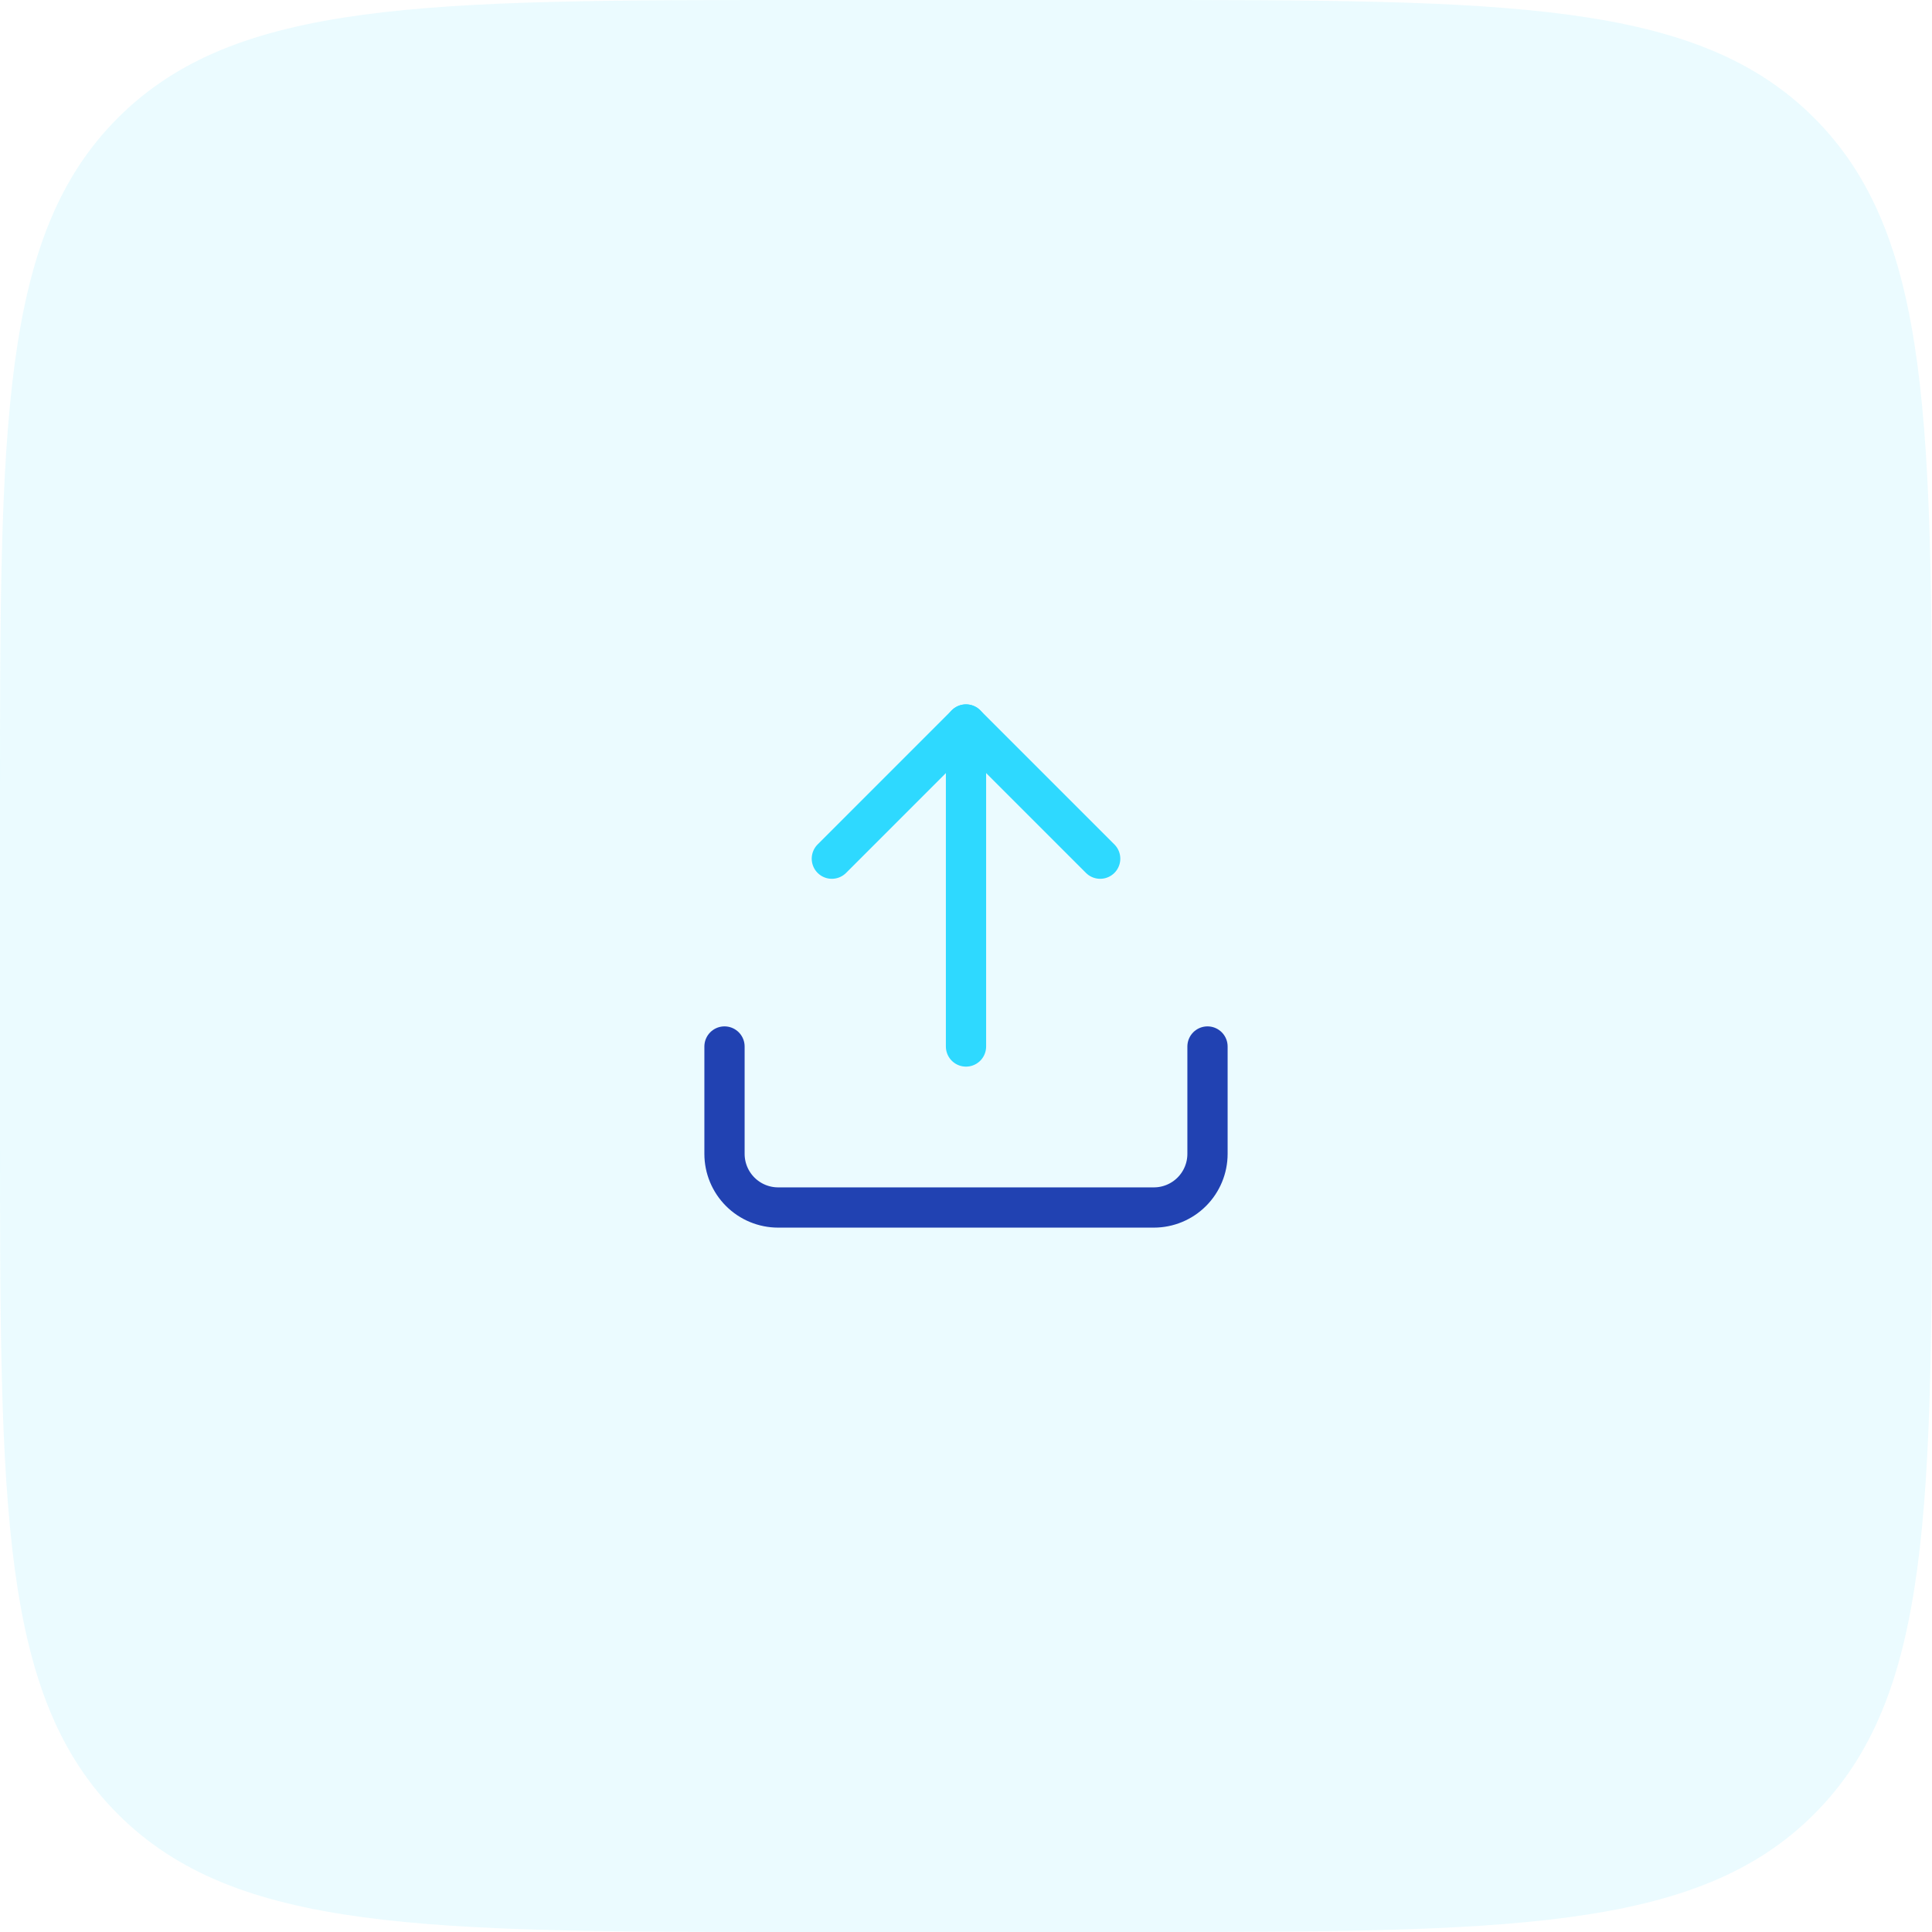
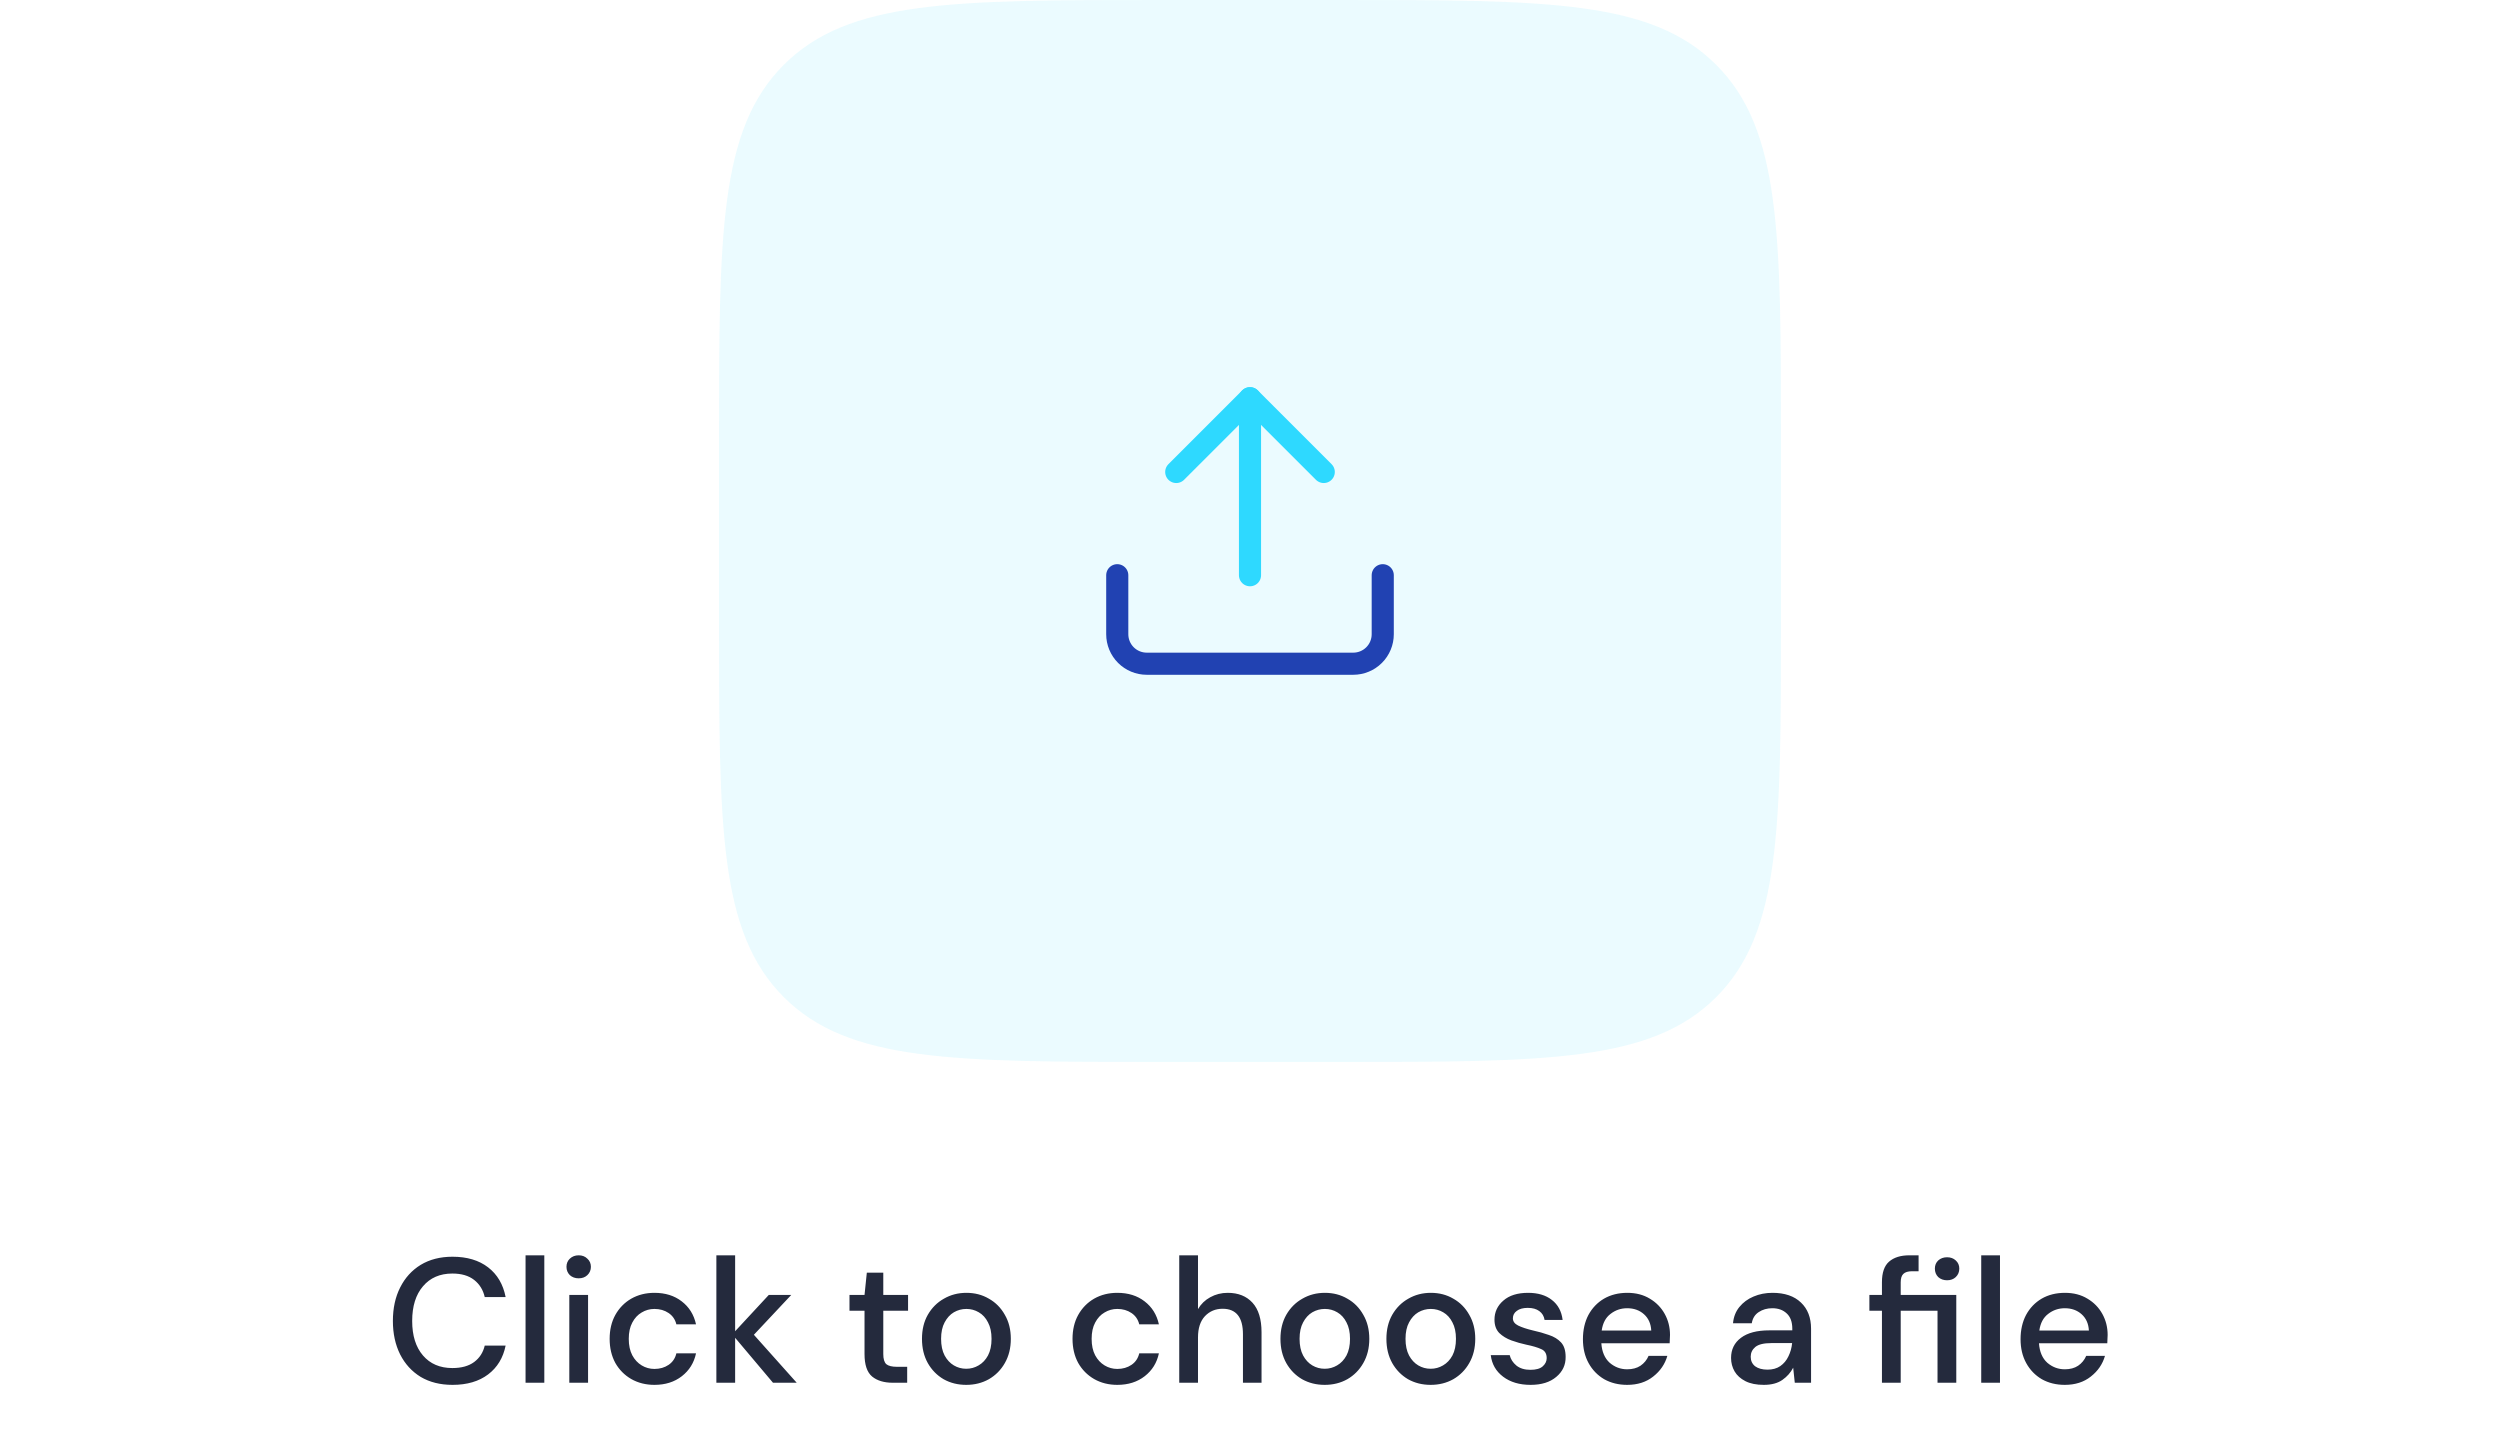
- <svg xmlns="http://www.w3.org/2000/svg" width="96" height="96" viewBox="0 0 96 96" fill="none">
-   <path opacity="0.1" d="M0 40C0 21.144 0 11.716 5.858 5.858C11.716 0 21.144 0 40 0H56C74.856 0 84.284 0 90.142 5.858C96 11.716 96 21.144 96 40V56C96 74.856 96 84.284 90.142 90.142C84.284 96 74.856 96 56 96H40C21.144 96 11.716 96 5.858 90.142C0 84.284 0 74.856 0 56V40Z" fill="#2ED9FF" />
-   <path d="M60 52V57.333C60 58.041 59.719 58.719 59.219 59.219C58.719 59.719 58.041 60 57.333 60H38.667C37.959 60 37.281 59.719 36.781 59.219C36.281 58.719 36 58.041 36 57.333V52" stroke="#2142B2" stroke-width="2" stroke-linecap="round" stroke-linejoin="round" />
-   <path d="M54.667 42.667L48 36L41.334 42.667" stroke="#2ED9FF" stroke-width="2" stroke-linecap="round" stroke-linejoin="round" />
-   <path d="M48 36V52" stroke="#2ED9FF" stroke-width="2" stroke-linecap="round" stroke-linejoin="round" />
+ <svg xmlns="http://www.w3.org/2000/svg" width="226" height="130" viewBox="0 0 226 130" fill="none">
+   <path d="M40.909 125.192C39.8 125.192 38.84 124.952 38.029 124.472C37.229 123.981 36.611 123.304 36.173 122.44C35.736 121.565 35.517 120.557 35.517 119.416C35.517 118.264 35.736 117.256 36.173 116.392C36.611 115.517 37.229 114.835 38.029 114.344C38.84 113.853 39.8 113.608 40.909 113.608C42.221 113.608 43.293 113.928 44.125 114.568C44.957 115.208 45.485 116.104 45.709 117.256H43.821C43.672 116.605 43.352 116.088 42.861 115.704C42.371 115.32 41.715 115.128 40.893 115.128C39.773 115.128 38.888 115.512 38.237 116.28C37.587 117.037 37.261 118.083 37.261 119.416C37.261 120.739 37.587 121.779 38.237 122.536C38.888 123.293 39.773 123.672 40.893 123.672C41.715 123.672 42.371 123.491 42.861 123.128C43.352 122.765 43.672 122.269 43.821 121.64H45.709C45.485 122.749 44.957 123.619 44.125 124.248C43.293 124.877 42.221 125.192 40.909 125.192ZM47.51 125V113.48H49.206V125H47.51ZM52.313 115.56C51.993 115.56 51.727 115.464 51.513 115.272C51.311 115.069 51.209 114.819 51.209 114.52C51.209 114.221 51.311 113.976 51.513 113.784C51.727 113.581 51.993 113.48 52.313 113.48C52.633 113.48 52.895 113.581 53.097 113.784C53.311 113.976 53.417 114.221 53.417 114.52C53.417 114.819 53.311 115.069 53.097 115.272C52.895 115.464 52.633 115.56 52.313 115.56ZM51.465 125V117.064H53.161V125H51.465ZM59.16 125.192C58.382 125.192 57.683 125.016 57.064 124.664C56.456 124.312 55.976 123.827 55.624 123.208C55.283 122.579 55.112 121.853 55.112 121.032C55.112 120.211 55.283 119.491 55.624 118.872C55.976 118.243 56.456 117.752 57.064 117.4C57.683 117.048 58.382 116.872 59.16 116.872C60.142 116.872 60.963 117.128 61.624 117.64C62.296 118.152 62.728 118.845 62.92 119.72H61.144C61.038 119.283 60.803 118.941 60.44 118.696C60.078 118.451 59.651 118.328 59.16 118.328C58.744 118.328 58.36 118.435 58.008 118.648C57.656 118.851 57.373 119.155 57.16 119.56C56.947 119.955 56.84 120.445 56.84 121.032C56.84 121.619 56.947 122.115 57.16 122.52C57.373 122.915 57.656 123.219 58.008 123.432C58.36 123.645 58.744 123.752 59.16 123.752C59.651 123.752 60.078 123.629 60.44 123.384C60.803 123.139 61.038 122.792 61.144 122.344H62.92C62.739 123.197 62.312 123.885 61.64 124.408C60.968 124.931 60.142 125.192 59.16 125.192ZM64.76 125V113.48H66.456V120.344L69.496 117.064H71.528L68.151 120.664L72.023 125H69.879L66.456 120.936V125H64.76ZM80.697 125C79.918 125 79.299 124.813 78.841 124.44C78.382 124.056 78.153 123.379 78.153 122.408V118.488H76.793V117.064H78.153L78.361 115.048H79.849V117.064H82.089V118.488H79.849V122.408C79.849 122.845 79.939 123.149 80.121 123.32C80.313 123.48 80.638 123.56 81.097 123.56H82.009V125H80.697ZM87.347 125.192C86.589 125.192 85.906 125.021 85.299 124.68C84.701 124.328 84.227 123.843 83.874 123.224C83.522 122.595 83.347 121.864 83.347 121.032C83.347 120.2 83.522 119.475 83.874 118.856C84.237 118.227 84.722 117.741 85.331 117.4C85.939 117.048 86.616 116.872 87.362 116.872C88.12 116.872 88.797 117.048 89.394 117.4C90.002 117.741 90.483 118.227 90.835 118.856C91.197 119.475 91.379 120.2 91.379 121.032C91.379 121.864 91.197 122.595 90.835 123.224C90.483 123.843 90.002 124.328 89.394 124.68C88.787 125.021 88.104 125.192 87.347 125.192ZM87.347 123.736C87.752 123.736 88.125 123.635 88.466 123.432C88.819 123.229 89.101 122.931 89.314 122.536C89.528 122.131 89.635 121.629 89.635 121.032C89.635 120.435 89.528 119.939 89.314 119.544C89.112 119.139 88.835 118.835 88.483 118.632C88.141 118.429 87.768 118.328 87.362 118.328C86.957 118.328 86.579 118.429 86.227 118.632C85.885 118.835 85.608 119.139 85.394 119.544C85.181 119.939 85.075 120.435 85.075 121.032C85.075 121.629 85.181 122.131 85.394 122.536C85.608 122.931 85.885 123.229 86.227 123.432C86.568 123.635 86.941 123.736 87.347 123.736ZM101.004 125.192C100.225 125.192 99.526 125.016 98.908 124.664C98.3 124.312 97.82 123.827 97.468 123.208C97.126 122.579 96.956 121.853 96.956 121.032C96.956 120.211 97.126 119.491 97.468 118.872C97.82 118.243 98.3 117.752 98.908 117.4C99.526 117.048 100.225 116.872 101.004 116.872C101.985 116.872 102.807 117.128 103.468 117.64C104.14 118.152 104.572 118.845 104.764 119.72H102.988C102.881 119.283 102.647 118.941 102.284 118.696C101.921 118.451 101.495 118.328 101.004 118.328C100.588 118.328 100.204 118.435 99.852 118.648C99.5 118.851 99.217 119.155 99.004 119.56C98.79 119.955 98.684 120.445 98.684 121.032C98.684 121.619 98.79 122.115 99.004 122.52C99.217 122.915 99.5 123.219 99.852 123.432C100.204 123.645 100.588 123.752 101.004 123.752C101.495 123.752 101.921 123.629 102.284 123.384C102.647 123.139 102.881 122.792 102.988 122.344H104.764C104.583 123.197 104.156 123.885 103.484 124.408C102.812 124.931 101.985 125.192 101.004 125.192ZM106.603 125V113.48H108.299V118.344C108.566 117.885 108.934 117.528 109.403 117.272C109.883 117.005 110.411 116.872 110.987 116.872C111.937 116.872 112.683 117.171 113.227 117.768C113.771 118.365 114.043 119.256 114.043 120.44V125H112.363V120.616C112.363 119.08 111.75 118.312 110.523 118.312C109.883 118.312 109.35 118.536 108.923 118.984C108.507 119.432 108.299 120.072 108.299 120.904V125H106.603ZM119.753 125.192C118.995 125.192 118.313 125.021 117.705 124.68C117.107 124.328 116.633 123.843 116.281 123.224C115.929 122.595 115.753 121.864 115.753 121.032C115.753 120.2 115.929 119.475 116.281 118.856C116.643 118.227 117.129 117.741 117.737 117.4C118.345 117.048 119.022 116.872 119.769 116.872C120.526 116.872 121.203 117.048 121.801 117.4C122.409 117.741 122.889 118.227 123.241 118.856C123.603 119.475 123.785 120.2 123.785 121.032C123.785 121.864 123.603 122.595 123.241 123.224C122.889 123.843 122.409 124.328 121.801 124.68C121.193 125.021 120.51 125.192 119.753 125.192ZM119.753 123.736C120.158 123.736 120.531 123.635 120.873 123.432C121.225 123.229 121.507 122.931 121.721 122.536C121.934 122.131 122.041 121.629 122.041 121.032C122.041 120.435 121.934 119.939 121.721 119.544C121.518 119.139 121.241 118.835 120.889 118.632C120.547 118.429 120.174 118.328 119.769 118.328C119.363 118.328 118.985 118.429 118.633 118.632C118.291 118.835 118.014 119.139 117.801 119.544C117.587 119.939 117.481 120.435 117.481 121.032C117.481 121.629 117.587 122.131 117.801 122.536C118.014 122.931 118.291 123.229 118.633 123.432C118.974 123.635 119.347 123.736 119.753 123.736ZM129.331 125.192C128.574 125.192 127.891 125.021 127.283 124.68C126.686 124.328 126.211 123.843 125.859 123.224C125.507 122.595 125.331 121.864 125.331 121.032C125.331 120.2 125.507 119.475 125.859 118.856C126.222 118.227 126.707 117.741 127.315 117.4C127.923 117.048 128.6 116.872 129.347 116.872C130.104 116.872 130.782 117.048 131.379 117.4C131.987 117.741 132.467 118.227 132.819 118.856C133.182 119.475 133.363 120.2 133.363 121.032C133.363 121.864 133.182 122.595 132.819 123.224C132.467 123.843 131.987 124.328 131.379 124.68C130.771 125.021 130.088 125.192 129.331 125.192ZM129.331 123.736C129.736 123.736 130.11 123.635 130.451 123.432C130.803 123.229 131.086 122.931 131.299 122.536C131.512 122.131 131.619 121.629 131.619 121.032C131.619 120.435 131.512 119.939 131.299 119.544C131.096 119.139 130.819 118.835 130.467 118.632C130.126 118.429 129.752 118.328 129.347 118.328C128.942 118.328 128.563 118.429 128.211 118.632C127.87 118.835 127.592 119.139 127.379 119.544C127.166 119.939 127.059 120.435 127.059 121.032C127.059 121.629 127.166 122.131 127.379 122.536C127.592 122.931 127.87 123.229 128.211 123.432C128.552 123.635 128.926 123.736 129.331 123.736ZM138.365 125.192C137.362 125.192 136.536 124.947 135.885 124.456C135.234 123.965 134.861 123.315 134.765 122.504H136.477C136.562 122.867 136.765 123.181 137.085 123.448C137.405 123.704 137.826 123.832 138.349 123.832C138.861 123.832 139.234 123.725 139.469 123.512C139.704 123.299 139.821 123.053 139.821 122.776C139.821 122.371 139.656 122.099 139.325 121.96C139.005 121.811 138.557 121.677 137.981 121.56C137.533 121.464 137.085 121.336 136.637 121.176C136.2 121.016 135.832 120.792 135.533 120.504C135.245 120.205 135.101 119.805 135.101 119.304C135.101 118.611 135.368 118.035 135.901 117.576C136.434 117.107 137.181 116.872 138.141 116.872C139.026 116.872 139.741 117.085 140.285 117.512C140.84 117.939 141.165 118.541 141.261 119.32H139.629C139.576 118.979 139.416 118.712 139.149 118.52C138.893 118.328 138.546 118.232 138.109 118.232C137.682 118.232 137.352 118.323 137.117 118.504C136.882 118.675 136.765 118.899 136.765 119.176C136.765 119.453 136.925 119.672 137.245 119.832C137.576 119.992 138.008 120.136 138.541 120.264C139.074 120.381 139.565 120.52 140.013 120.68C140.472 120.829 140.84 121.053 141.117 121.352C141.394 121.651 141.533 122.088 141.533 122.664C141.544 123.389 141.261 123.992 140.685 124.472C140.12 124.952 139.346 125.192 138.365 125.192ZM147.097 125.192C146.318 125.192 145.625 125.021 145.017 124.68C144.419 124.328 143.95 123.843 143.609 123.224C143.267 122.605 143.097 121.885 143.097 121.064C143.097 120.232 143.262 119.501 143.593 118.872C143.934 118.243 144.403 117.752 145.001 117.4C145.609 117.048 146.313 116.872 147.113 116.872C147.891 116.872 148.569 117.048 149.145 117.4C149.721 117.741 150.169 118.2 150.489 118.776C150.809 119.352 150.969 119.987 150.969 120.68C150.969 120.787 150.963 120.904 150.953 121.032C150.953 121.149 150.947 121.283 150.937 121.432H144.761C144.814 122.2 145.065 122.787 145.513 123.192C145.971 123.587 146.499 123.784 147.097 123.784C147.577 123.784 147.977 123.677 148.297 123.464C148.627 123.24 148.873 122.941 149.033 122.568H150.729C150.515 123.315 150.089 123.939 149.449 124.44C148.819 124.941 148.035 125.192 147.097 125.192ZM147.097 118.264C146.531 118.264 146.03 118.435 145.593 118.776C145.155 119.107 144.889 119.608 144.793 120.28H149.273C149.241 119.661 149.022 119.171 148.617 118.808C148.211 118.445 147.705 118.264 147.097 118.264ZM159.448 125.192C158.776 125.192 158.221 125.08 157.784 124.856C157.346 124.632 157.021 124.339 156.808 123.976C156.594 123.603 156.488 123.197 156.488 122.76C156.488 121.992 156.786 121.384 157.384 120.936C157.981 120.488 158.834 120.264 159.944 120.264H162.024V120.12C162.024 119.501 161.853 119.037 161.512 118.728C161.181 118.419 160.749 118.264 160.216 118.264C159.746 118.264 159.336 118.381 158.984 118.616C158.642 118.84 158.434 119.176 158.36 119.624H156.664C156.717 119.048 156.909 118.557 157.24 118.152C157.581 117.736 158.008 117.421 158.52 117.208C159.042 116.984 159.613 116.872 160.232 116.872C161.341 116.872 162.2 117.165 162.808 117.752C163.416 118.328 163.72 119.117 163.72 120.12V125H162.248L162.104 123.64C161.88 124.077 161.554 124.445 161.128 124.744C160.701 125.043 160.141 125.192 159.448 125.192ZM159.784 123.816C160.242 123.816 160.626 123.709 160.936 123.496C161.256 123.272 161.501 122.979 161.672 122.616C161.853 122.253 161.965 121.853 162.008 121.416H160.12C159.448 121.416 158.968 121.533 158.68 121.768C158.402 122.003 158.264 122.296 158.264 122.648C158.264 123.011 158.397 123.299 158.664 123.512C158.941 123.715 159.314 123.816 159.784 123.816ZM170.128 125V118.488H168.992V117.064H170.128V115.912C170.128 115.048 170.342 114.429 170.768 114.056C171.206 113.672 171.819 113.48 172.608 113.48H173.44V114.92H172.864C172.491 114.92 172.224 115 172.064 115.16C171.904 115.309 171.824 115.565 171.824 115.928V117.064H176.848V125H175.152V118.488H171.824V125H170.128ZM176.016 115.736C175.696 115.736 175.43 115.64 175.216 115.448C175.014 115.245 174.912 114.989 174.912 114.68C174.912 114.381 175.014 114.136 175.216 113.944C175.43 113.752 175.696 113.656 176.016 113.656C176.336 113.656 176.598 113.752 176.8 113.944C177.014 114.136 177.12 114.381 177.12 114.68C177.12 114.989 177.014 115.245 176.8 115.448C176.598 115.64 176.336 115.736 176.016 115.736ZM179.103 125V113.48H180.799V125H179.103ZM186.659 125.192C185.88 125.192 185.187 125.021 184.579 124.68C183.982 124.328 183.512 123.843 183.171 123.224C182.83 122.605 182.659 121.885 182.659 121.064C182.659 120.232 182.824 119.501 183.155 118.872C183.496 118.243 183.966 117.752 184.563 117.4C185.171 117.048 185.875 116.872 186.675 116.872C187.454 116.872 188.131 117.048 188.707 117.4C189.283 117.741 189.731 118.2 190.051 118.776C190.371 119.352 190.531 119.987 190.531 120.68C190.531 120.787 190.526 120.904 190.515 121.032C190.515 121.149 190.51 121.283 190.499 121.432H184.323C184.376 122.2 184.627 122.787 185.075 123.192C185.534 123.587 186.062 123.784 186.659 123.784C187.139 123.784 187.539 123.677 187.859 123.464C188.19 123.24 188.435 122.941 188.595 122.568H190.291C190.078 123.315 189.651 123.939 189.011 124.44C188.382 124.941 187.598 125.192 186.659 125.192ZM186.659 118.264C186.094 118.264 185.592 118.435 185.155 118.776C184.718 119.107 184.451 119.608 184.355 120.28H188.835C188.803 119.661 188.584 119.171 188.179 118.808C187.774 118.445 187.267 118.264 186.659 118.264Z" fill="#242A3D" />
+   <path opacity="0.1" d="M65 40C65 21.144 65 11.716 70.858 5.858C76.716 0 86.144 0 105 0H121C139.856 0 149.284 0 155.142 5.858C161 11.716 161 21.144 161 40V56C161 74.856 161 84.284 155.142 90.142C149.284 96 139.856 96 121 96H105C86.144 96 76.716 96 70.858 90.142C65 84.284 65 74.856 65 56V40Z" fill="#2ED9FF" />
+   <path d="M125 52V57.333C125 58.041 124.719 58.719 124.219 59.219C123.719 59.719 123.041 60 122.333 60H103.667C102.959 60 102.281 59.719 101.781 59.219C101.281 58.719 101 58.041 101 57.333V52" stroke="#2142B2" stroke-width="2" stroke-linecap="round" stroke-linejoin="round" />
+   <path d="M119.667 42.667L113 36L106.333 42.667" stroke="#2ED9FF" stroke-width="2" stroke-linecap="round" stroke-linejoin="round" />
+   <path d="M113 36V52" stroke="#2ED9FF" stroke-width="2" stroke-linecap="round" stroke-linejoin="round" />
</svg>
